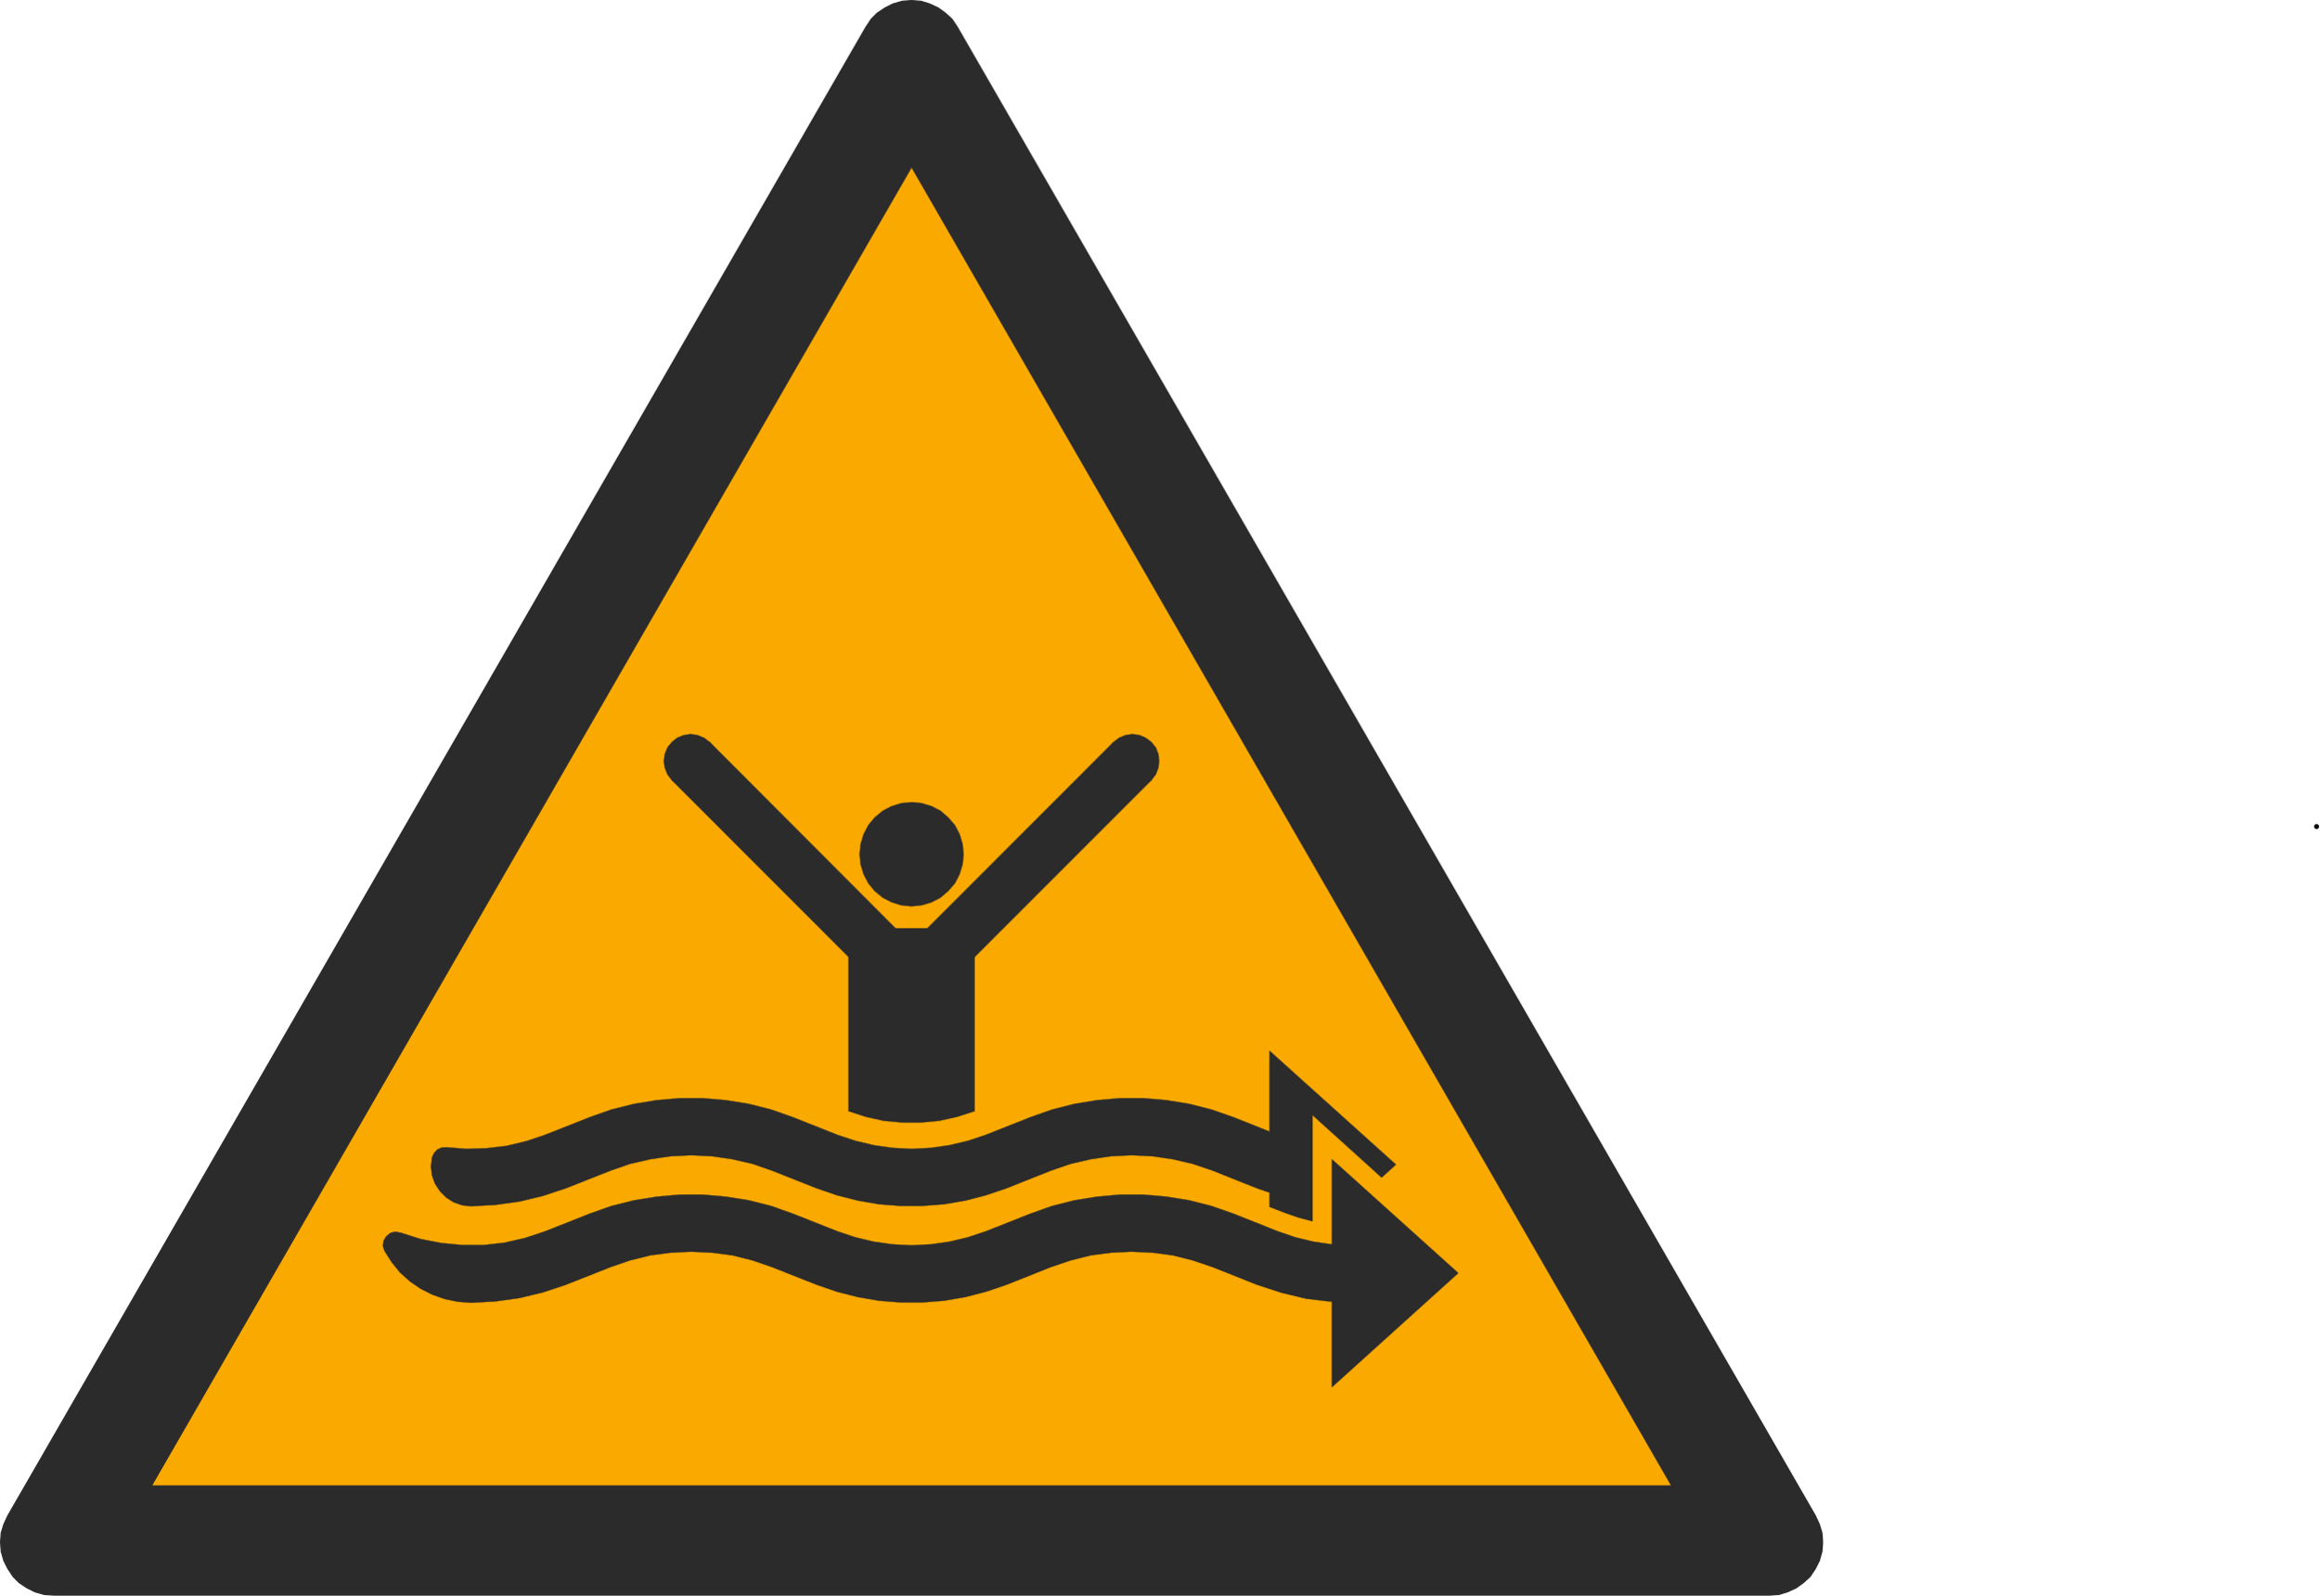
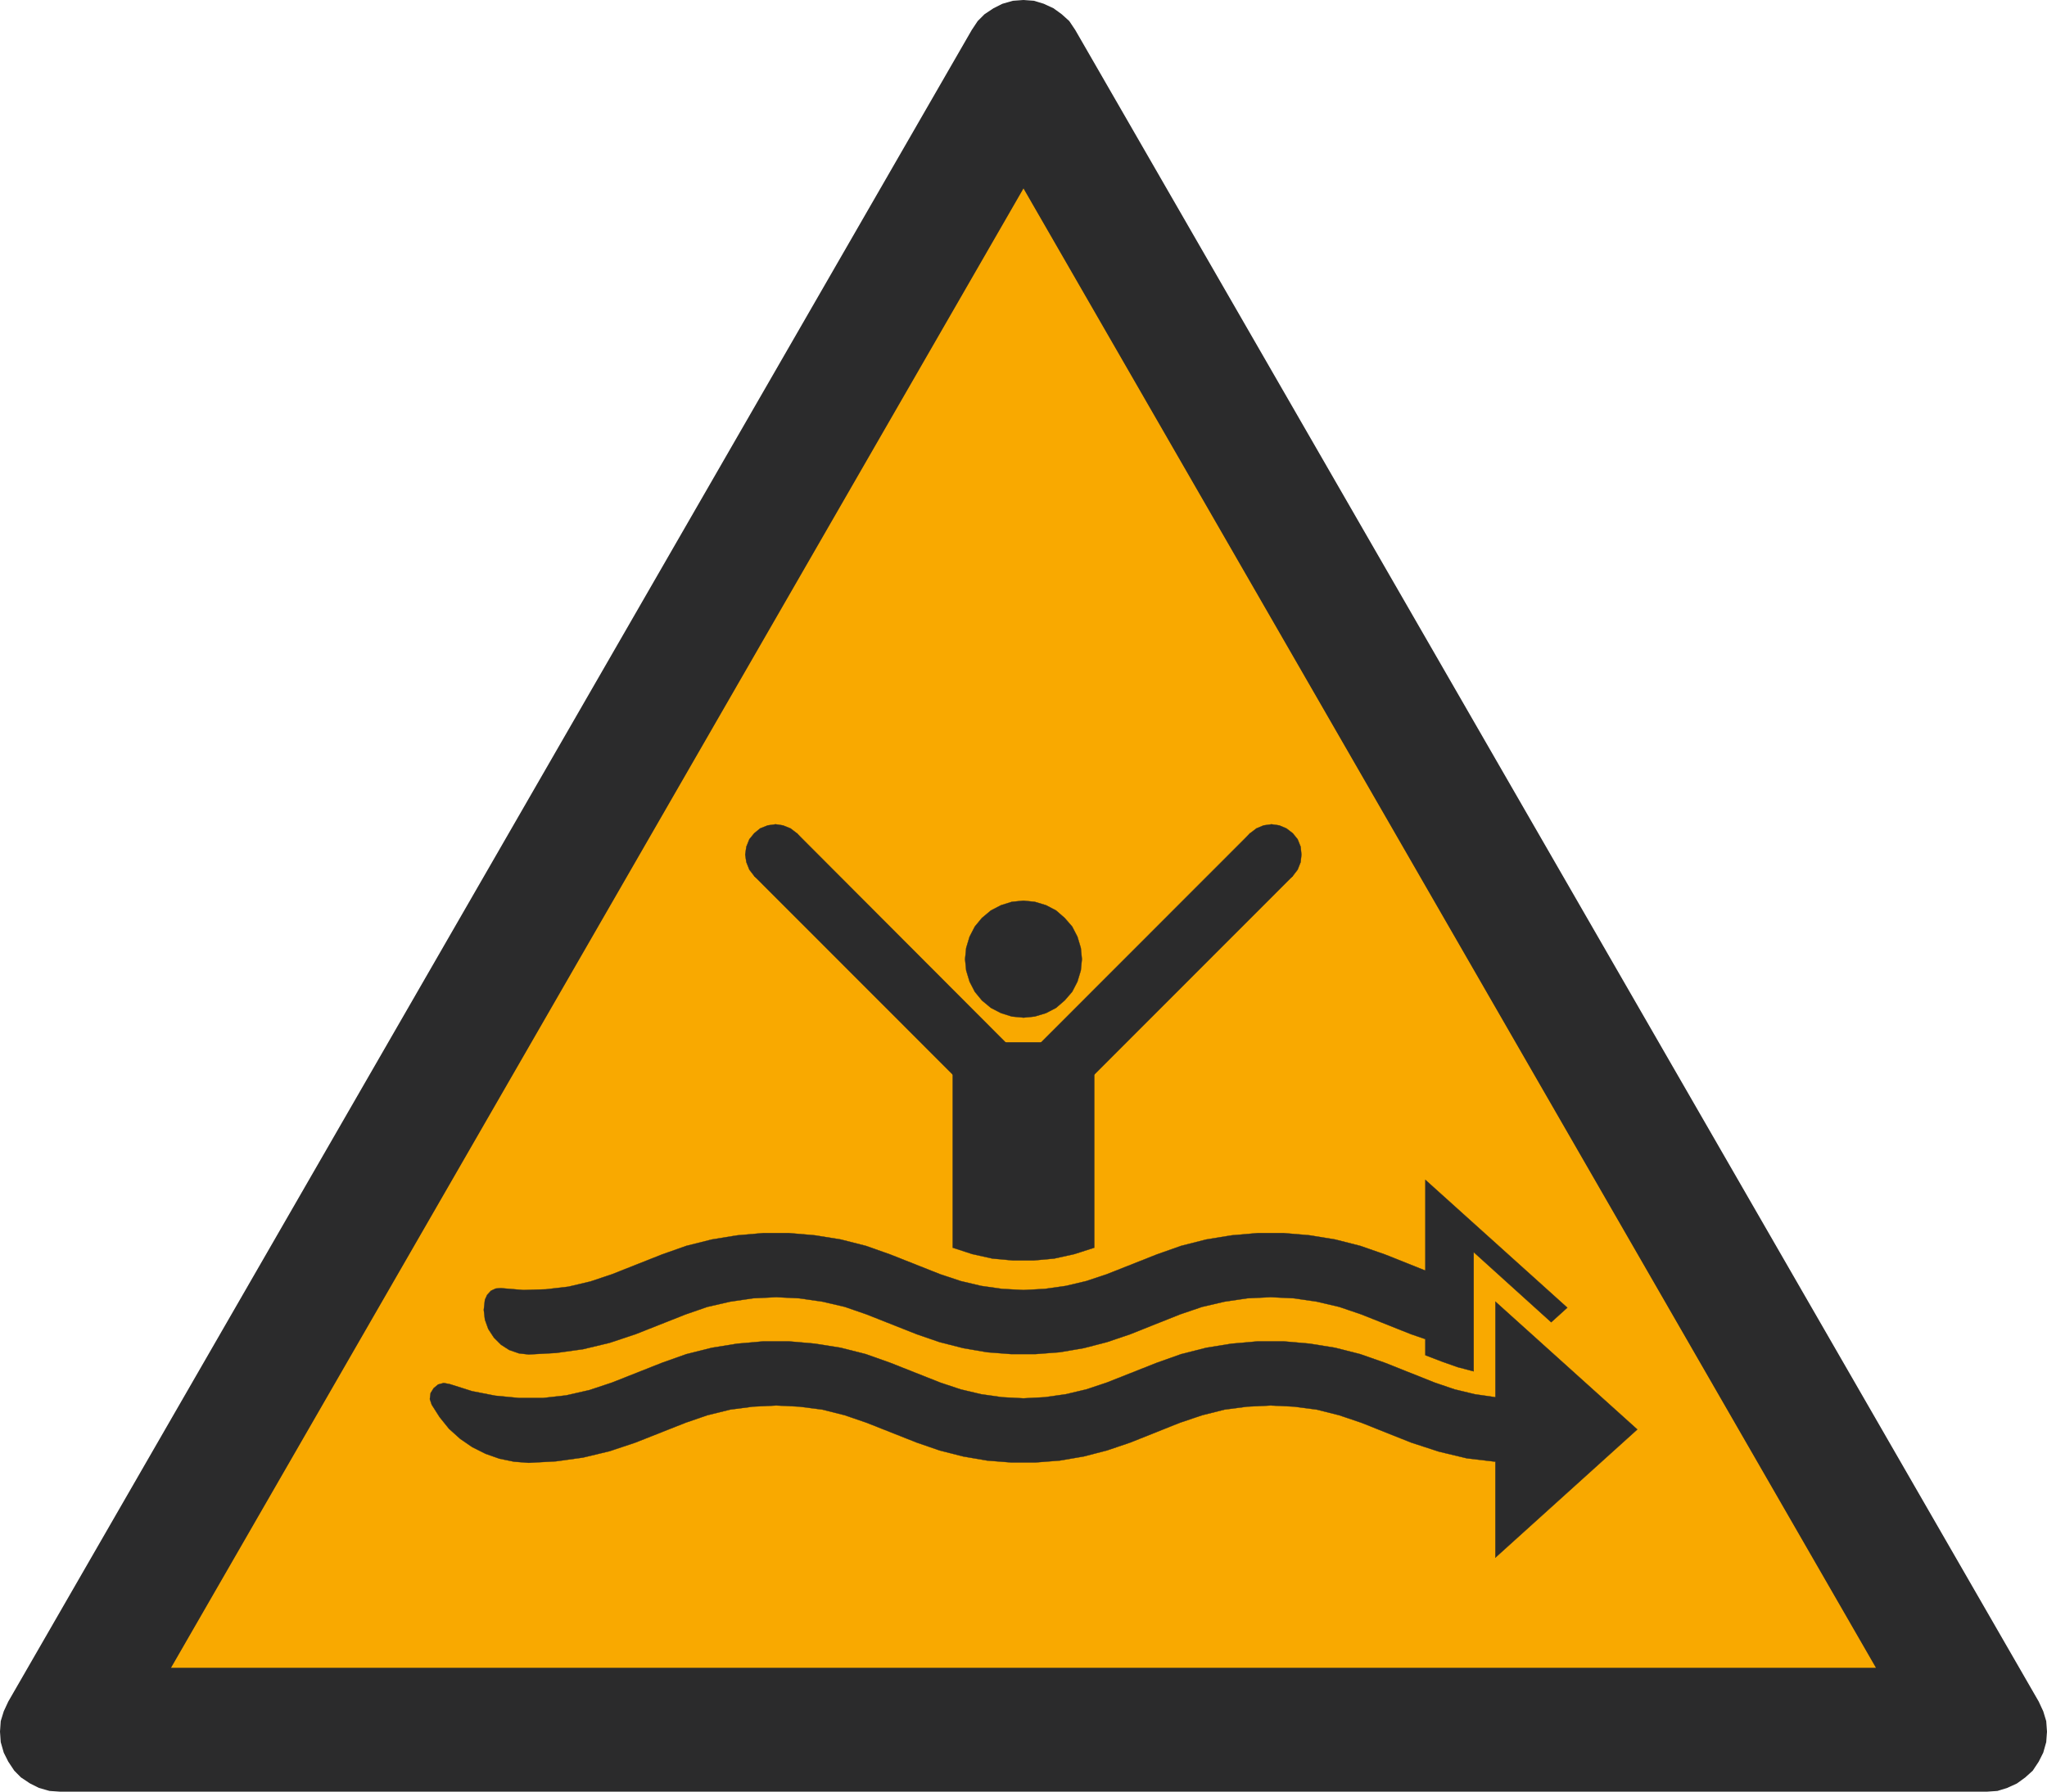
- <svg xmlns="http://www.w3.org/2000/svg" height="599.435pt" viewBox="0 0 870.94 599.435" width="870.94pt" version="1.1" id="svg13">
+ <svg xmlns="http://www.w3.org/2000/svg" height="599.435pt" viewBox="0 0 684.72 599.435" width="684.72pt" version="1.1" id="svg13">
  <defs id="defs13" />
  <g fill-rule="evenodd" stroke-miterlimit="2.613" transform="matrix(3.452621,0,0,3.456221,-0.00142199,-0.00113924)" id="g13">
    <path d="M 197.462,164.744 104.123,2.943 103.545,2.08 102.826,1.431 102.036,0.857 101.1,0.424 100.165,0.138 99.158,0.064 98.153,0.138 97.147,0.424 96.283,0.857 95.42,1.431 94.771,2.08 94.197,2.943 0.858,164.744 l -0.434,0.934 -0.289,0.938 -0.07,1.007 0.07,1.005 0.289,1.007 0.434,0.863 0.574,0.863 0.645,0.649 0.863,0.574 0.863,0.429 1.008,0.289 1.007,0.07 H 192.502 l 1.007,-0.07 0.933,-0.289 0.935,-0.429 0.793,-0.574 0.718,-0.649 0.574,-0.863 0.434,-0.863 0.285,-1.007 0.073,-1.005 -0.073,-1.007 -0.285,-0.938 z m 0,0" fill="#2b2b2c" stroke="#2b2b2c" stroke-width="0.128" id="path1" style="fill:#2b2b2c;fill-opacity:1" />
    <path d="M 99.158,18.115 181.857,161.509 H 16.458 Z m 0,0" fill="#f9a900" stroke="#2b2b2c" stroke-width="0.128" id="path2" />
    <g fill="#2b2b2c" stroke="#2b2b2c" stroke-width="0.028" id="g12">
      <path d="m 125.248,84.798 -4.137,-4.137 -21.116,21.109 4.136,4.137 z m 0,0" id="path3" style="fill:#2b2b2c;fill-opacity:1" />
      <path d="m 98.287,101.771 -4.098,4.137 -21.117,-21.109 4.133,-4.137 z m 0,0" id="path4" style="fill:#2b2b2c;fill-opacity:1" />
      <path d="m 126.084,82.728 -0.075,-0.762 -0.288,-0.722 -0.473,-0.582 -0.618,-0.472 -0.687,-0.289 -0.763,-0.11 -0.761,0.11 -0.691,0.289 -0.618,0.472 -0.468,0.582 -0.293,0.722 -0.07,0.762 0.07,0.727 0.293,0.727 0.468,0.617 0.618,0.434 0.691,0.288 0.761,0.11 0.763,-0.11 0.687,-0.288 0.618,-0.434 0.473,-0.617 0.288,-0.727 z m 0,0" id="path5" style="fill:#2b2b2c;fill-opacity:1" />
      <path d="m 78.041,82.728 -0.11,-0.762 -0.289,-0.722 -0.438,-0.582 -0.618,-0.472 -0.722,-0.289 -0.726,-0.11 -0.763,0.11 -0.726,0.289 -0.578,0.472 -0.473,0.582 -0.289,0.722 -0.11,0.762 0.11,0.727 0.289,0.727 0.473,0.617 0.578,0.434 0.726,0.288 0.763,0.11 0.726,-0.11 0.722,-0.288 0.618,-0.434 0.438,-0.617 0.289,-0.727 z m 0,0" id="path6" style="fill:#2b2b2c;fill-opacity:1" />
      <path d="m 105.002,103.841 -0.11,-0.762 -0.289,-0.692 -0.473,-0.617 -0.618,-0.468 -0.687,-0.294 -0.766,-0.108 -0.758,0.108 -0.691,0.294 -0.617,0.468 -0.434,0.617 -0.293,0.692 -0.109,0.762 0.109,0.762 0.293,0.687 0.434,0.617 0.617,0.434 0.691,0.293 0.758,0.11 0.766,-0.11 0.687,-0.293 0.618,-0.434 0.473,-0.617 0.289,-0.687 z m 0,0" id="path7" style="fill:#2b2b2c;fill-opacity:1" />
      <path d="m 99.158,103.841 -0.106,-0.762 -0.292,-0.692 -0.473,-0.617 -0.578,-0.468 -0.726,-0.294 -0.763,-0.108 -0.726,0.108 -0.726,0.294 -0.578,0.468 -0.473,0.617 -0.289,0.692 -0.11,0.762 0.11,0.762 0.289,0.687 0.473,0.617 0.578,0.434 0.726,0.293 0.726,0.11 0.763,-0.11 0.726,-0.293 0.578,-0.434 0.473,-0.617 0.292,-0.687 z m 0,0" id="path8" style="fill:#2b2b2c;fill-opacity:1" />
      <path d="m 104.818,92.849 -0.106,-1.09 -0.328,-1.086 -0.508,-0.98 -0.726,-0.833 -0.836,-0.726 -0.976,-0.509 -1.09,-0.328 -1.09,-0.11 -1.121,0.11 -1.054,0.328 -0.981,0.509 -0.871,0.726 -0.688,0.833 -0.507,0.98 -0.328,1.086 -0.11,1.09 0.11,1.091 0.328,1.085 0.507,0.981 0.688,0.836 0.871,0.722 0.981,0.507 1.054,0.329 1.121,0.108 1.09,-0.108 1.09,-0.329 0.976,-0.507 0.836,-0.722 0.726,-0.836 0.508,-0.981 0.328,-1.085 z m 0,0" id="path9" style="fill:#2b2b2c;fill-opacity:1" />
      <path d="m 151.846,126.583 -13.751,-12.371 v 8.782 l -3.921,-1.563 -2.394,-0.832 -2.43,-0.617 -2.469,-0.402 -2.504,-0.215 h -2.539 l -2.505,0.215 -2.464,0.402 -2.434,0.617 -2.359,0.832 -4.86,1.922 -1.961,0.652 -1.996,0.472 -2.031,0.289 -2.07,0.11 -2.067,-0.11 -2.031,-0.289 -1.996,-0.472 -1.962,-0.652 -4.859,-1.922 -2.359,-0.832 -2.434,-0.617 -2.504,-0.402 -2.504,-0.215 H 73.943 l -2.504,0.215 -2.469,0.402 -2.469,0.617 -2.36,0.832 -4.859,1.922 -2.07,0.692 -2.141,0.507 -2.176,0.254 -2.176,0.07 -2.179,-0.18 -0.508,0.035 -0.473,0.218 -0.363,0.399 -0.215,0.472 -0.11,0.977 0.11,0.946 0.325,0.905 0.546,0.836 0.688,0.687 0.796,0.509 0.946,0.328 0.941,0.105 2.647,-0.145 2.614,-0.363 2.578,-0.617 2.504,-0.832 4.864,-1.922 2.106,-0.727 2.211,-0.507 2.214,-0.324 2.25,-0.108 2.211,0.108 2.25,0.324 2.18,0.507 2.101,0.727 4.864,1.922 2.214,0.762 2.285,0.582 2.32,0.398 2.324,0.18 h 2.36 l 2.356,-0.18 2.324,-0.398 2.25,-0.582 2.249,-0.762 4.824,-1.922 2.141,-0.727 2.18,-0.507 2.211,-0.324 2.25,-0.108 2.249,0.108 2.215,0.324 2.176,0.507 2.141,0.727 4.829,1.922 1.378,0.472 v 1.559 l 1.704,0.652 1.453,0.509 1.524,0.398 v -11.535 l 7.511,6.785 z m 0,0" id="path10" style="fill:#2b2b2c;fill-opacity:1" />
      <path d="m 144.881,126.001 v 9.251 l -2,-0.289 -1.957,-0.472 -1.922,-0.653 -4.828,-1.921 -2.394,-0.836 -2.43,-0.617 -2.469,-0.398 -2.504,-0.219 h -2.539 l -2.505,0.219 -2.464,0.398 -2.434,0.617 -2.359,0.836 -4.86,1.921 -1.961,0.653 -1.996,0.472 -2.031,0.289 -2.07,0.108 -2.067,-0.108 -2.031,-0.289 -1.996,-0.472 -1.962,-0.653 -4.859,-1.921 -2.359,-0.836 -2.434,-0.617 -2.504,-0.398 -2.504,-0.219 H 73.943 l -2.504,0.219 -2.469,0.398 -2.469,0.617 -2.36,0.836 -4.859,1.921 -2.179,0.723 -2.25,0.512 -2.246,0.253 h -2.324 l -2.285,-0.218 -2.25,-0.437 -2.176,-0.688 -0.583,-0.108 -0.542,0.144 -0.438,0.364 -0.29,0.472 -0.074,0.579 0.183,0.546 0.761,1.196 0.906,1.125 1.091,0.981 1.16,0.797 1.304,0.652 1.344,0.472 1.414,0.289 1.414,0.11 2.647,-0.145 2.614,-0.363 2.578,-0.617 2.504,-0.836 4.864,-1.922 2.101,-0.722 2.215,-0.547 2.214,-0.289 2.25,-0.108 2.211,0.108 2.25,0.289 2.176,0.547 2.106,0.722 4.864,1.922 2.214,0.762 2.285,0.582 2.32,0.398 2.324,0.184 h 2.36 l 2.356,-0.184 2.324,-0.398 2.25,-0.582 2.249,-0.762 4.824,-1.922 2.141,-0.722 2.18,-0.547 2.211,-0.289 2.25,-0.108 2.249,0.108 2.215,0.289 2.176,0.547 2.141,0.722 4.829,1.922 2.684,0.875 2.722,0.652 2.758,0.324 v 9.286 l 13.75,-12.406 z m 0,0" id="path11" style="fill:#2b2b2c;fill-opacity:1" />
      <path d="m 106.017,102.896 -3.956,-1.996 h -5.84 l -3.918,1.996 v 17.882 l 1.887,0.617 1.957,0.434 1.996,0.183 h 1.996 l 1.997,-0.183 1.961,-0.434 1.921,-0.617 z m 0,0" id="path12" style="fill:#2b2b2c;fill-opacity:1" />
    </g>
  </g>
-   <circle id="path13" style="fill:#2b2b2c;stroke:#000000;stroke-width:0.75" cx="869.999" cy="310.499" r="0.566" />
</svg>
